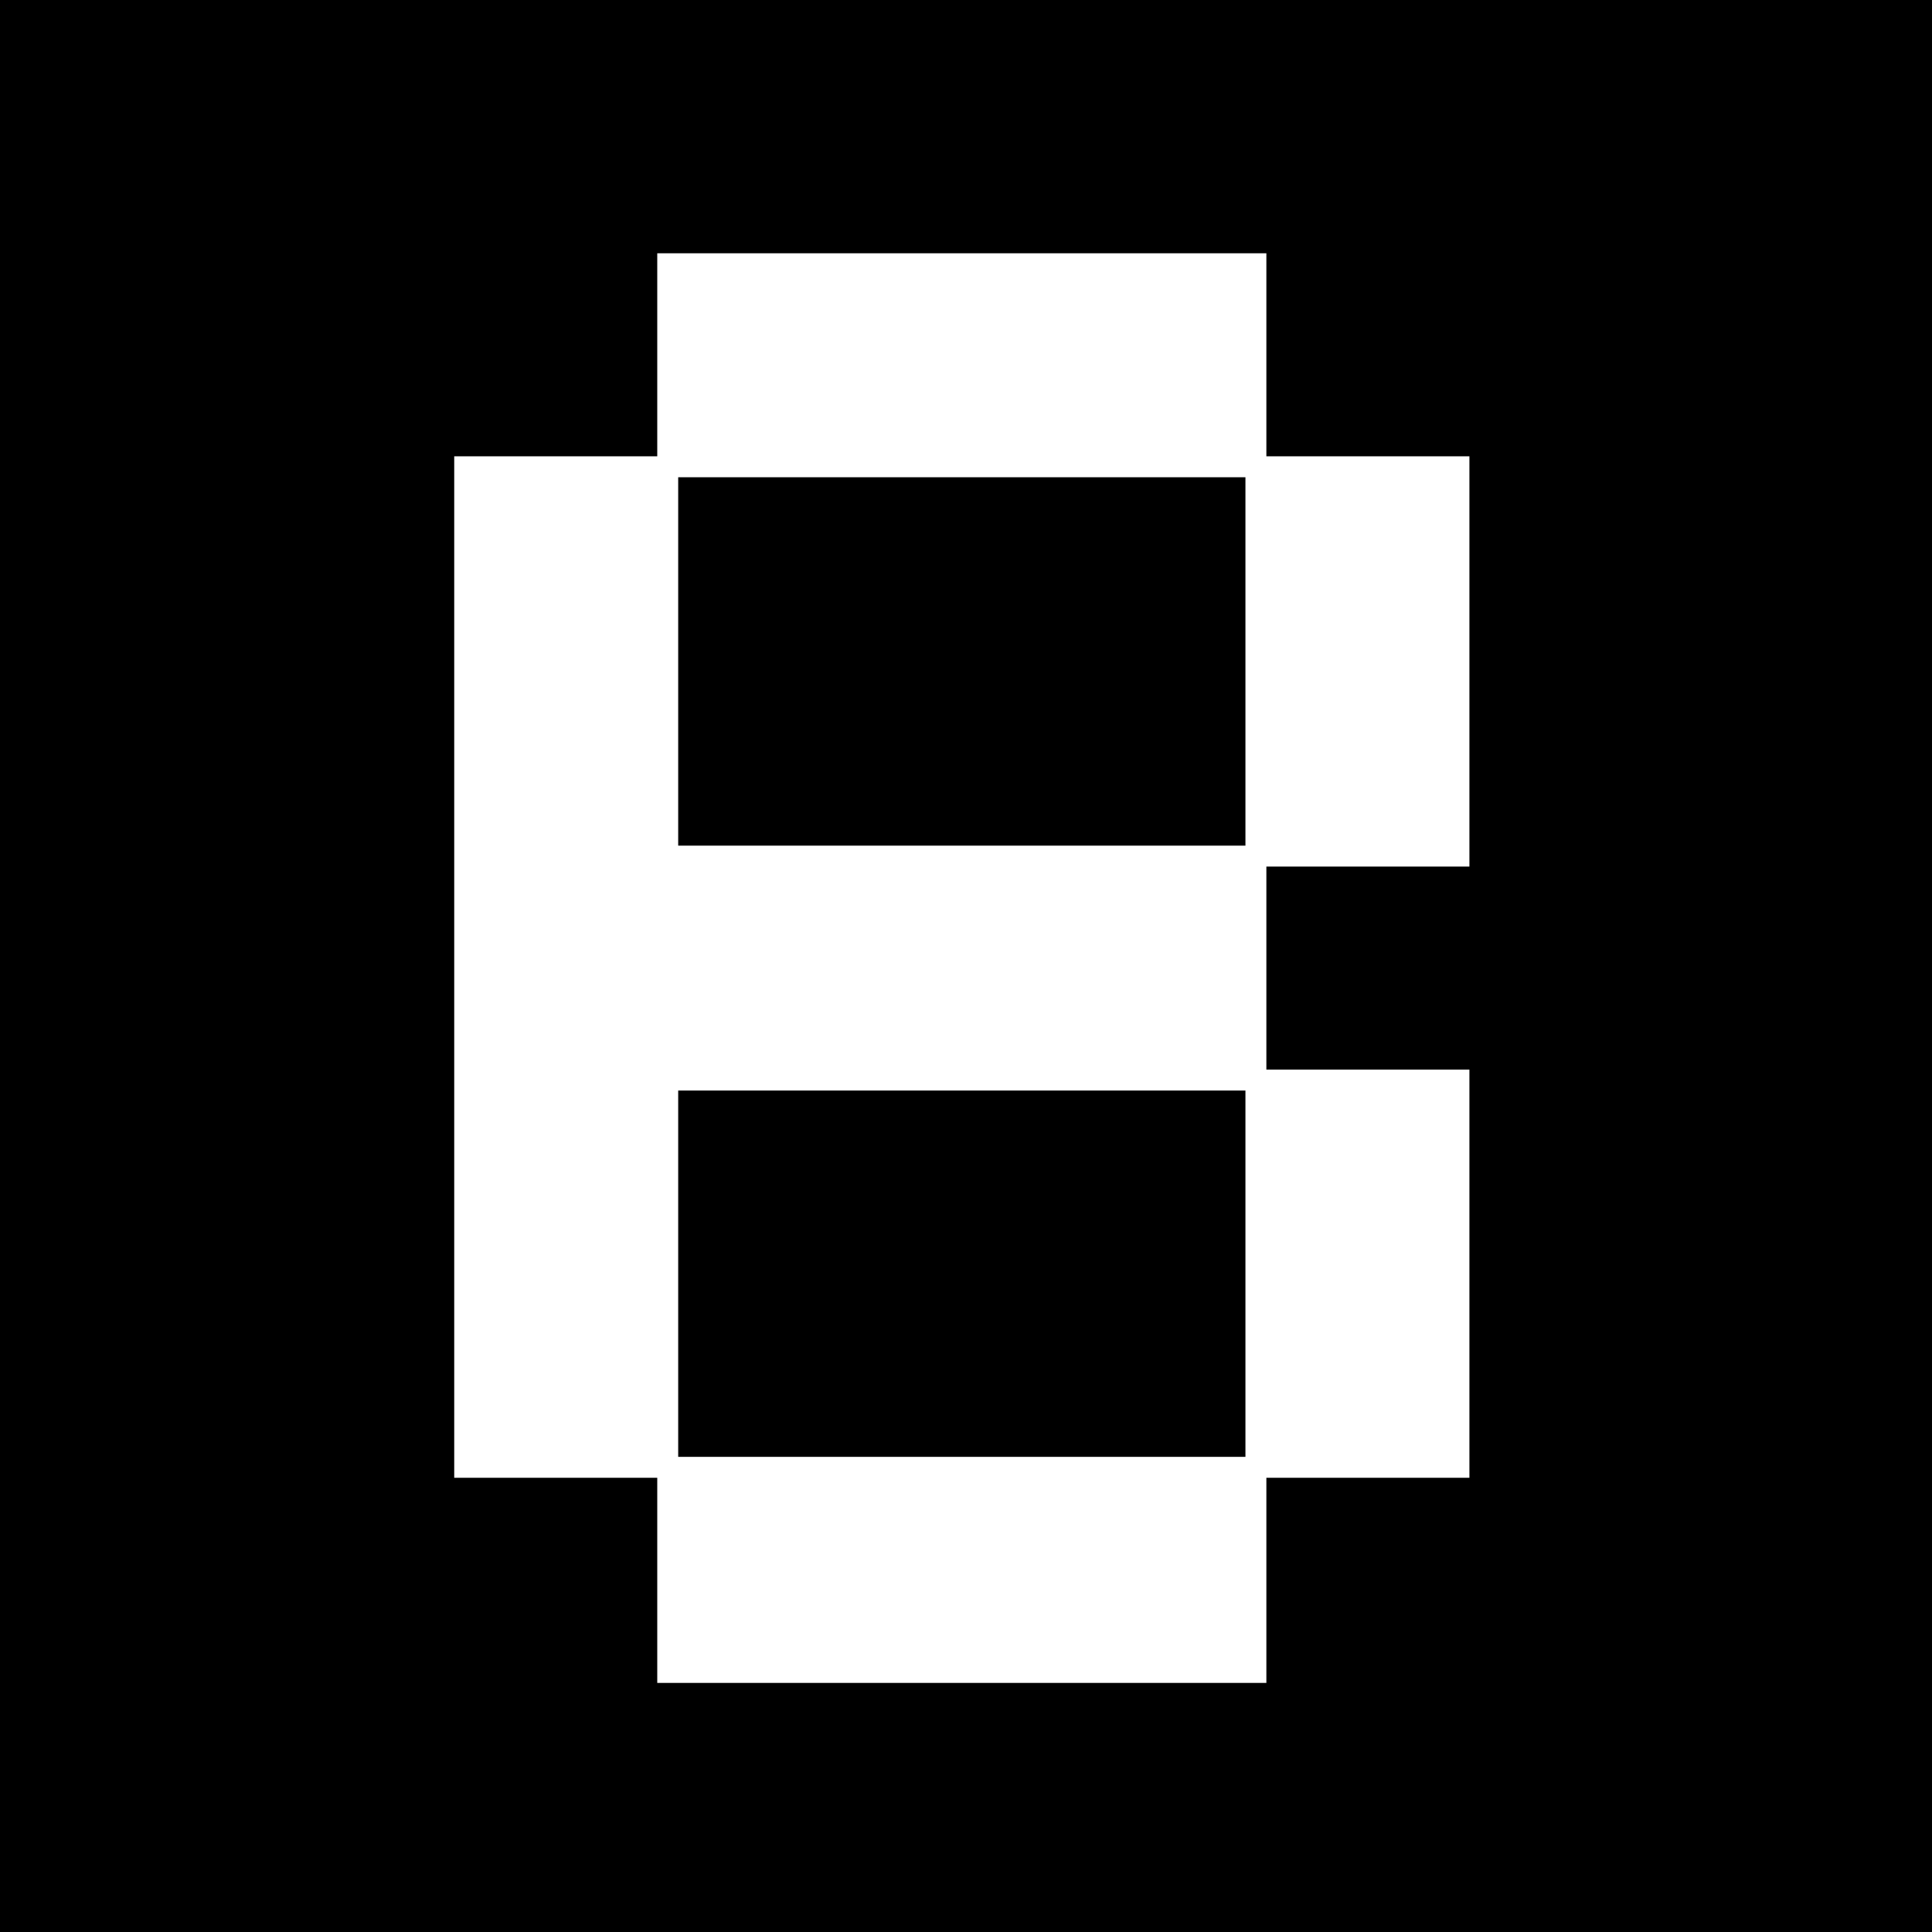
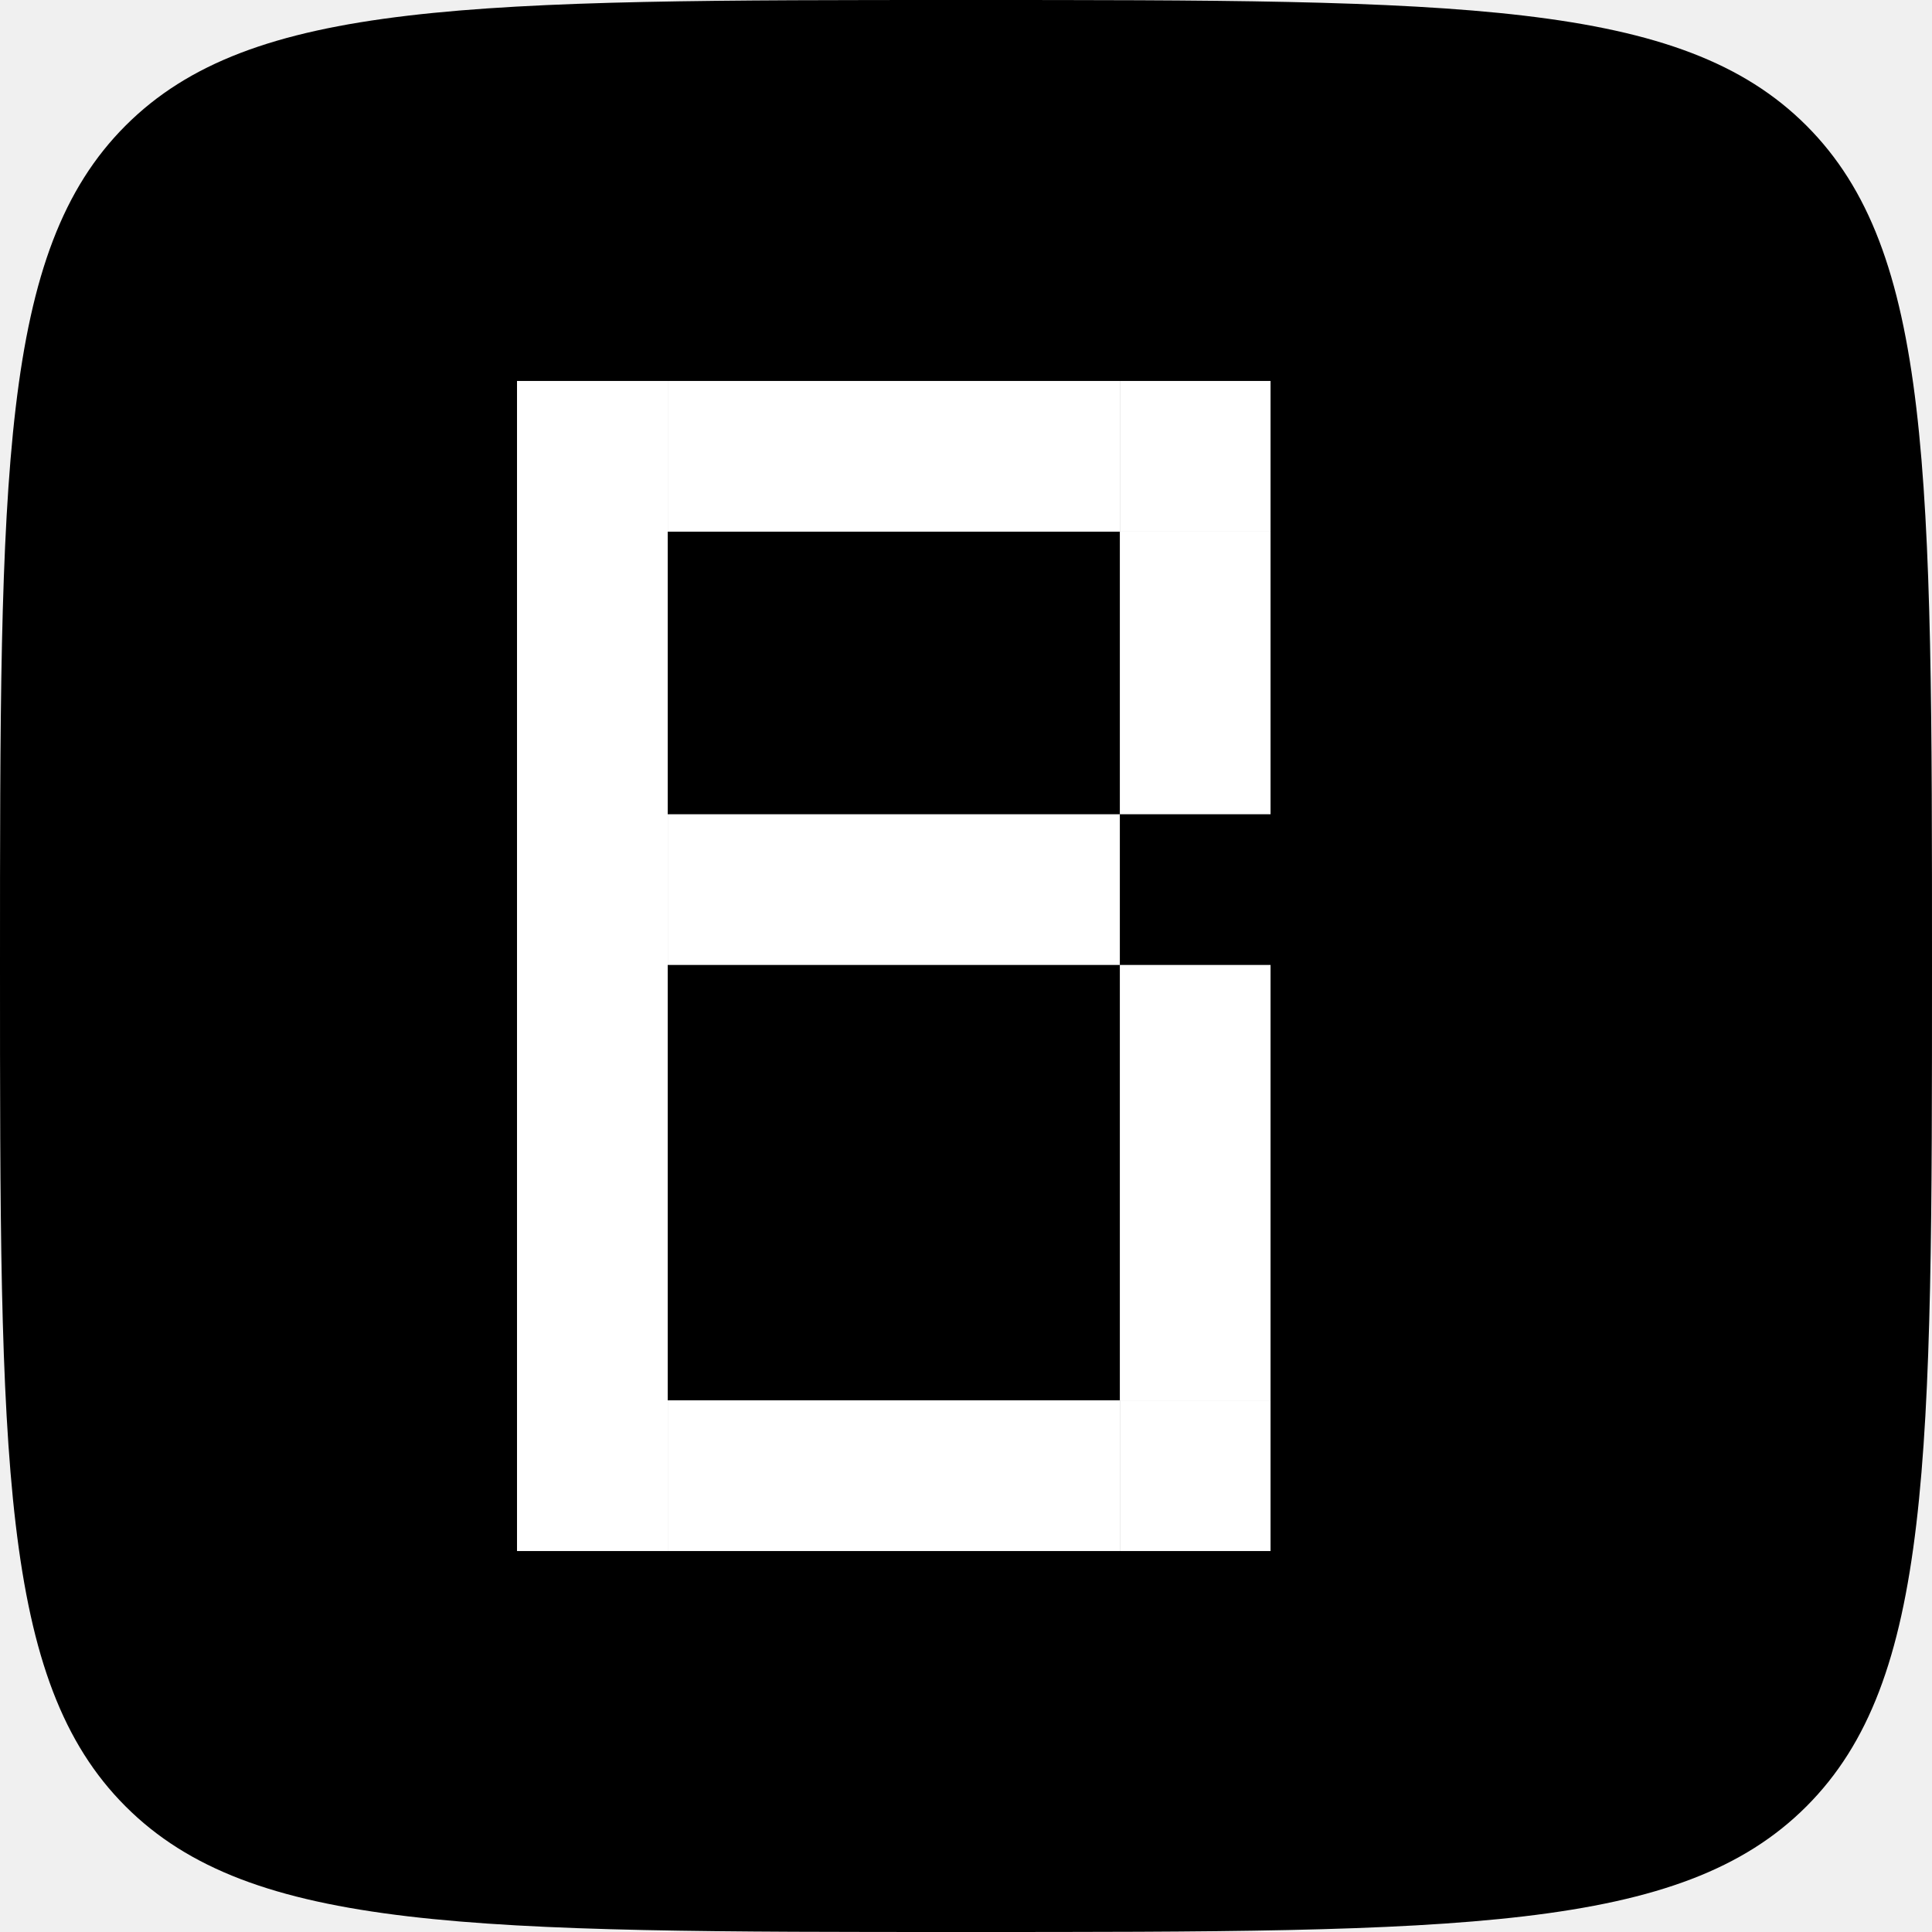
<svg xmlns="http://www.w3.org/2000/svg" viewBox="0 0 923 923" fill="none">
-   <rect width="923" height="923" fill="black" />
-   <path d="M314 121H605V218H702V414H605V511H702V706H605V804H314V706H217V218H314V121ZM324 228V404H595V228H324ZM324 521V696H595V521H324Z" fill="white" fill-rule="evenodd" />
+   <path d="M461.5 923C225.5 923 120 923 60 863C0 803 0 697.5 0 461.5C0 225.5 0 120 60 60C120 0 225.5 0 461.5 0C697.5 0 803 0 863 60C923 120 923 225.5 923 461.5C923 697.5 923 803 863 863C803 923 697.5 923 461.5 923Z" fill="black" />
+   <rect x="247" y="182" width="72" height="559" fill="white" />
+   <rect x="319" y="182" width="216" height="72" fill="white" />
+   <rect x="535" y="254" width="72" height="135" fill="white" />
+   <rect x="319" y="389" width="216" height="72" fill="white" />
+   <rect x="535" y="461" width="72" height="208" fill="white" />
+   <rect x="319" y="669" width="216" height="72" fill="white" />
+   <rect x="535" y="182" width="72" height="72" fill="white" />
+   <rect x="535" y="669" width="72" height="72" fill="white" />
</svg>
